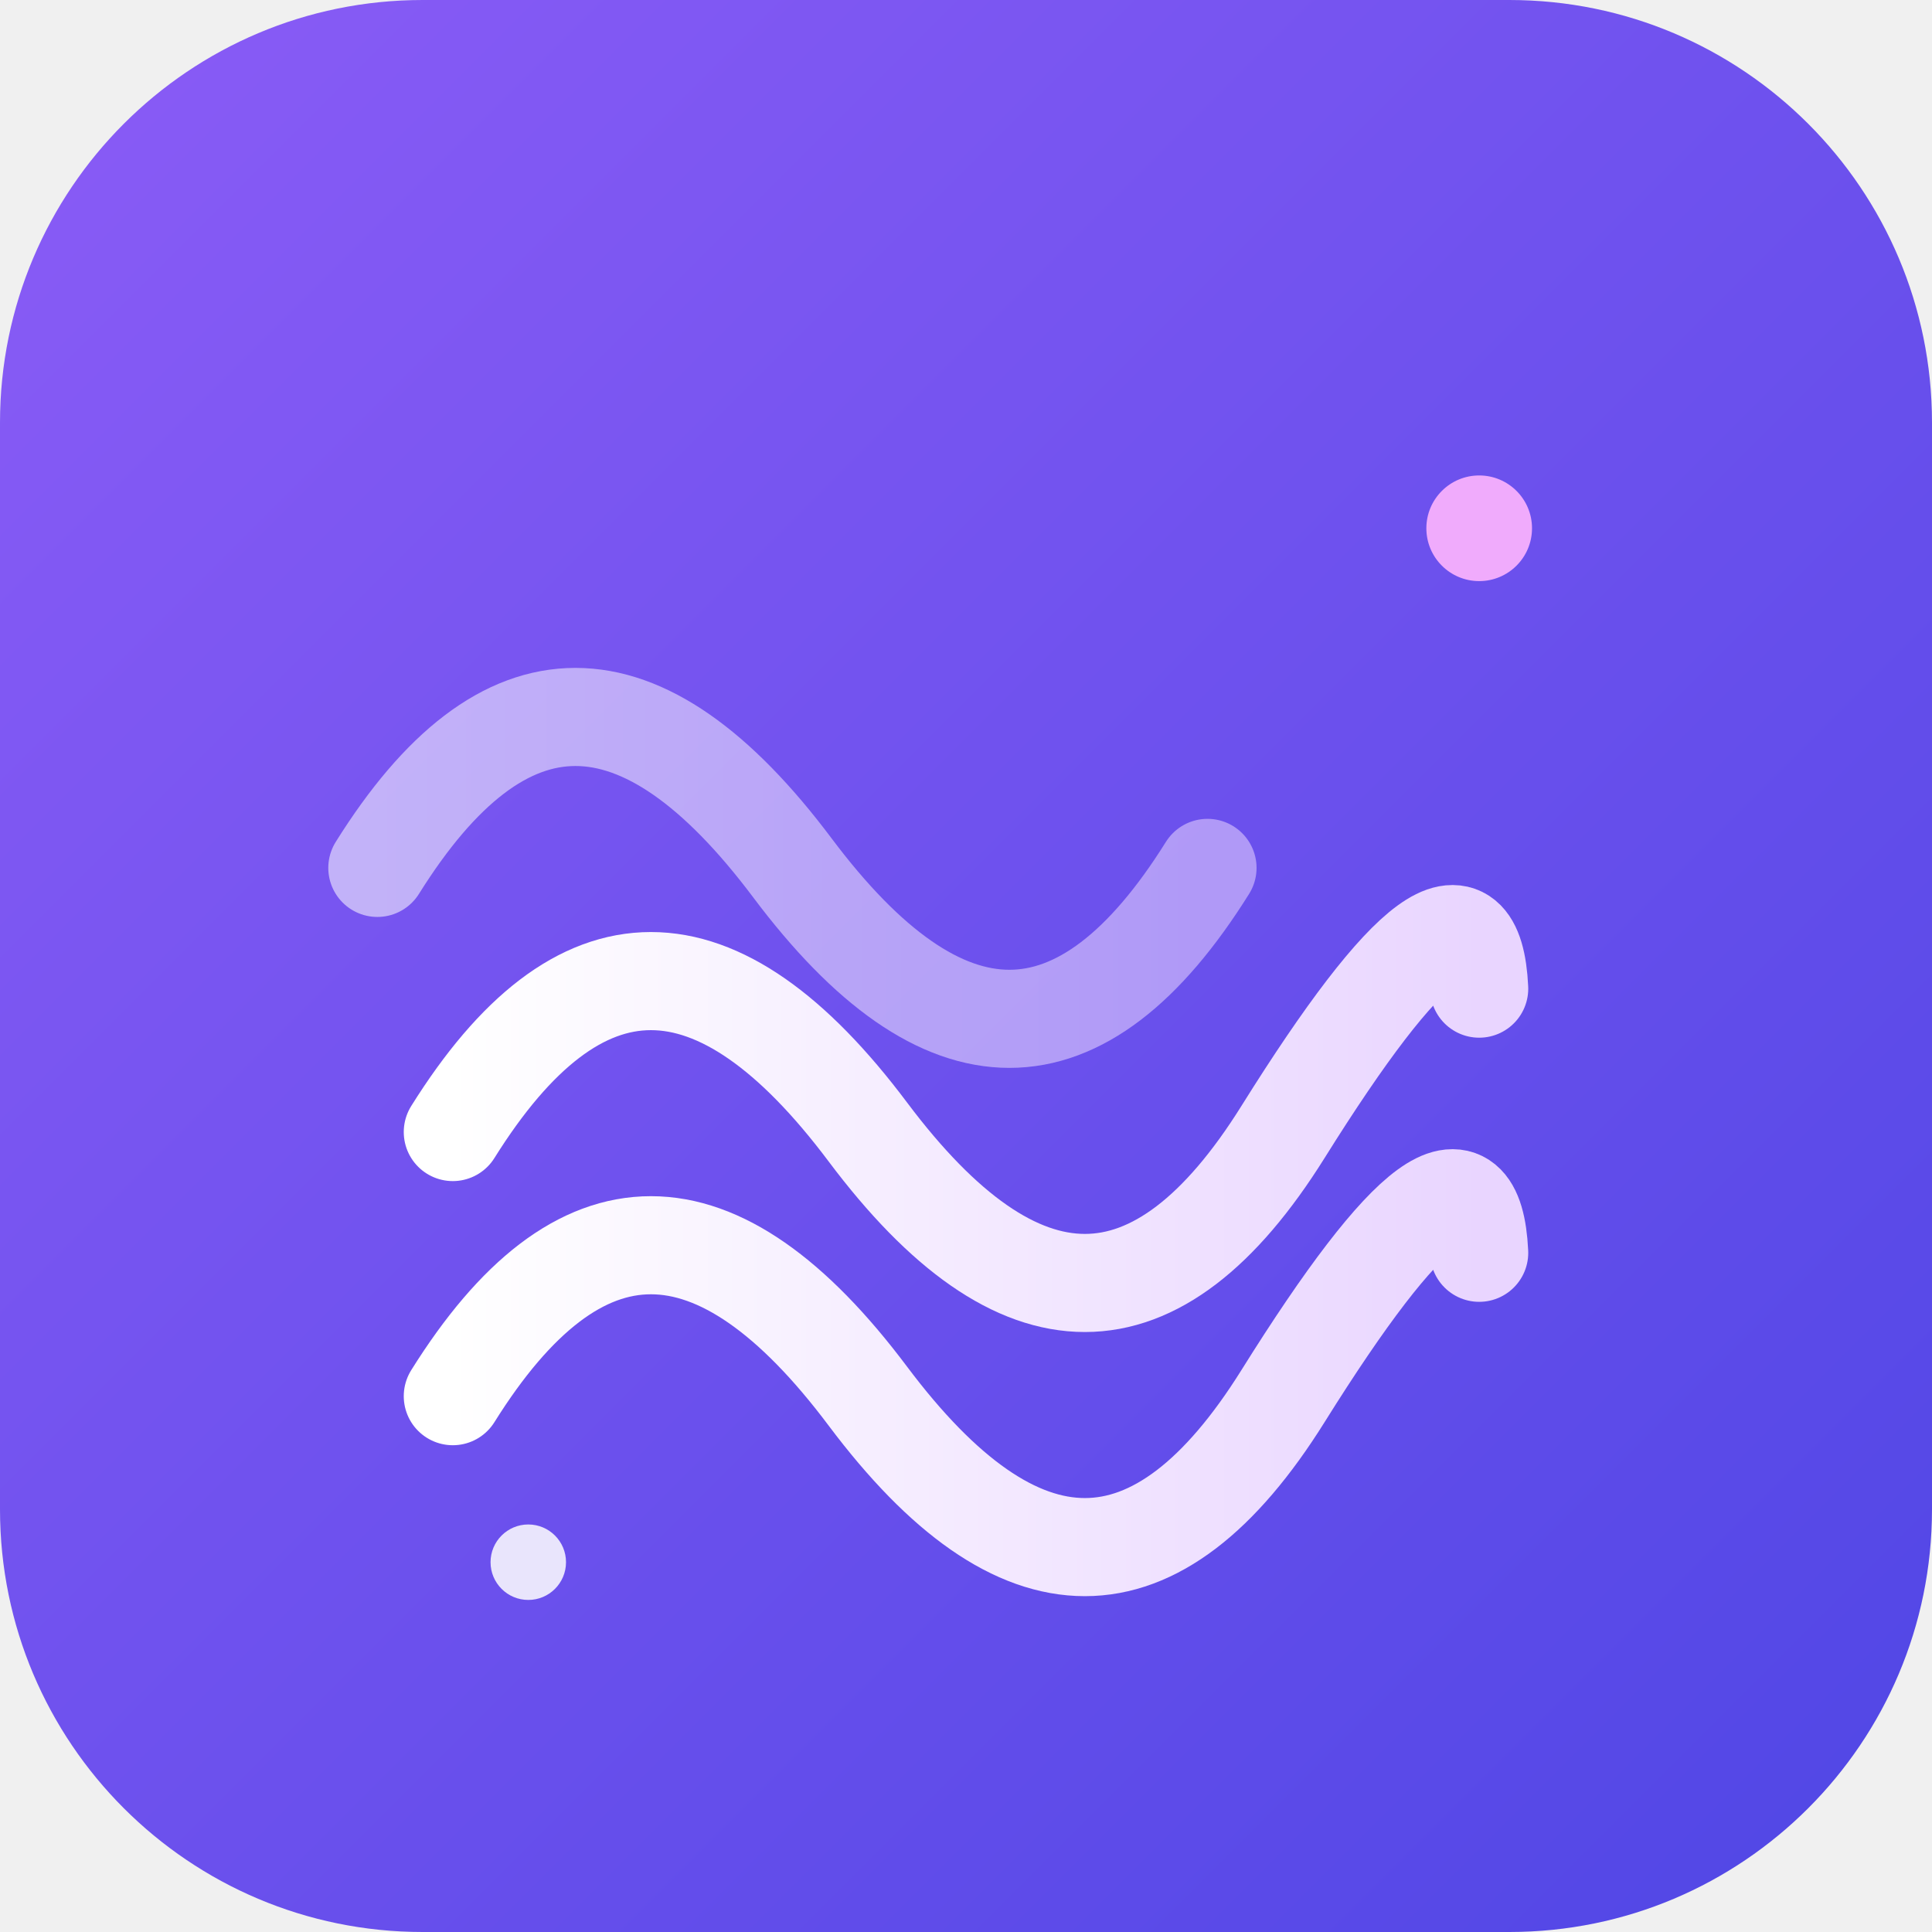
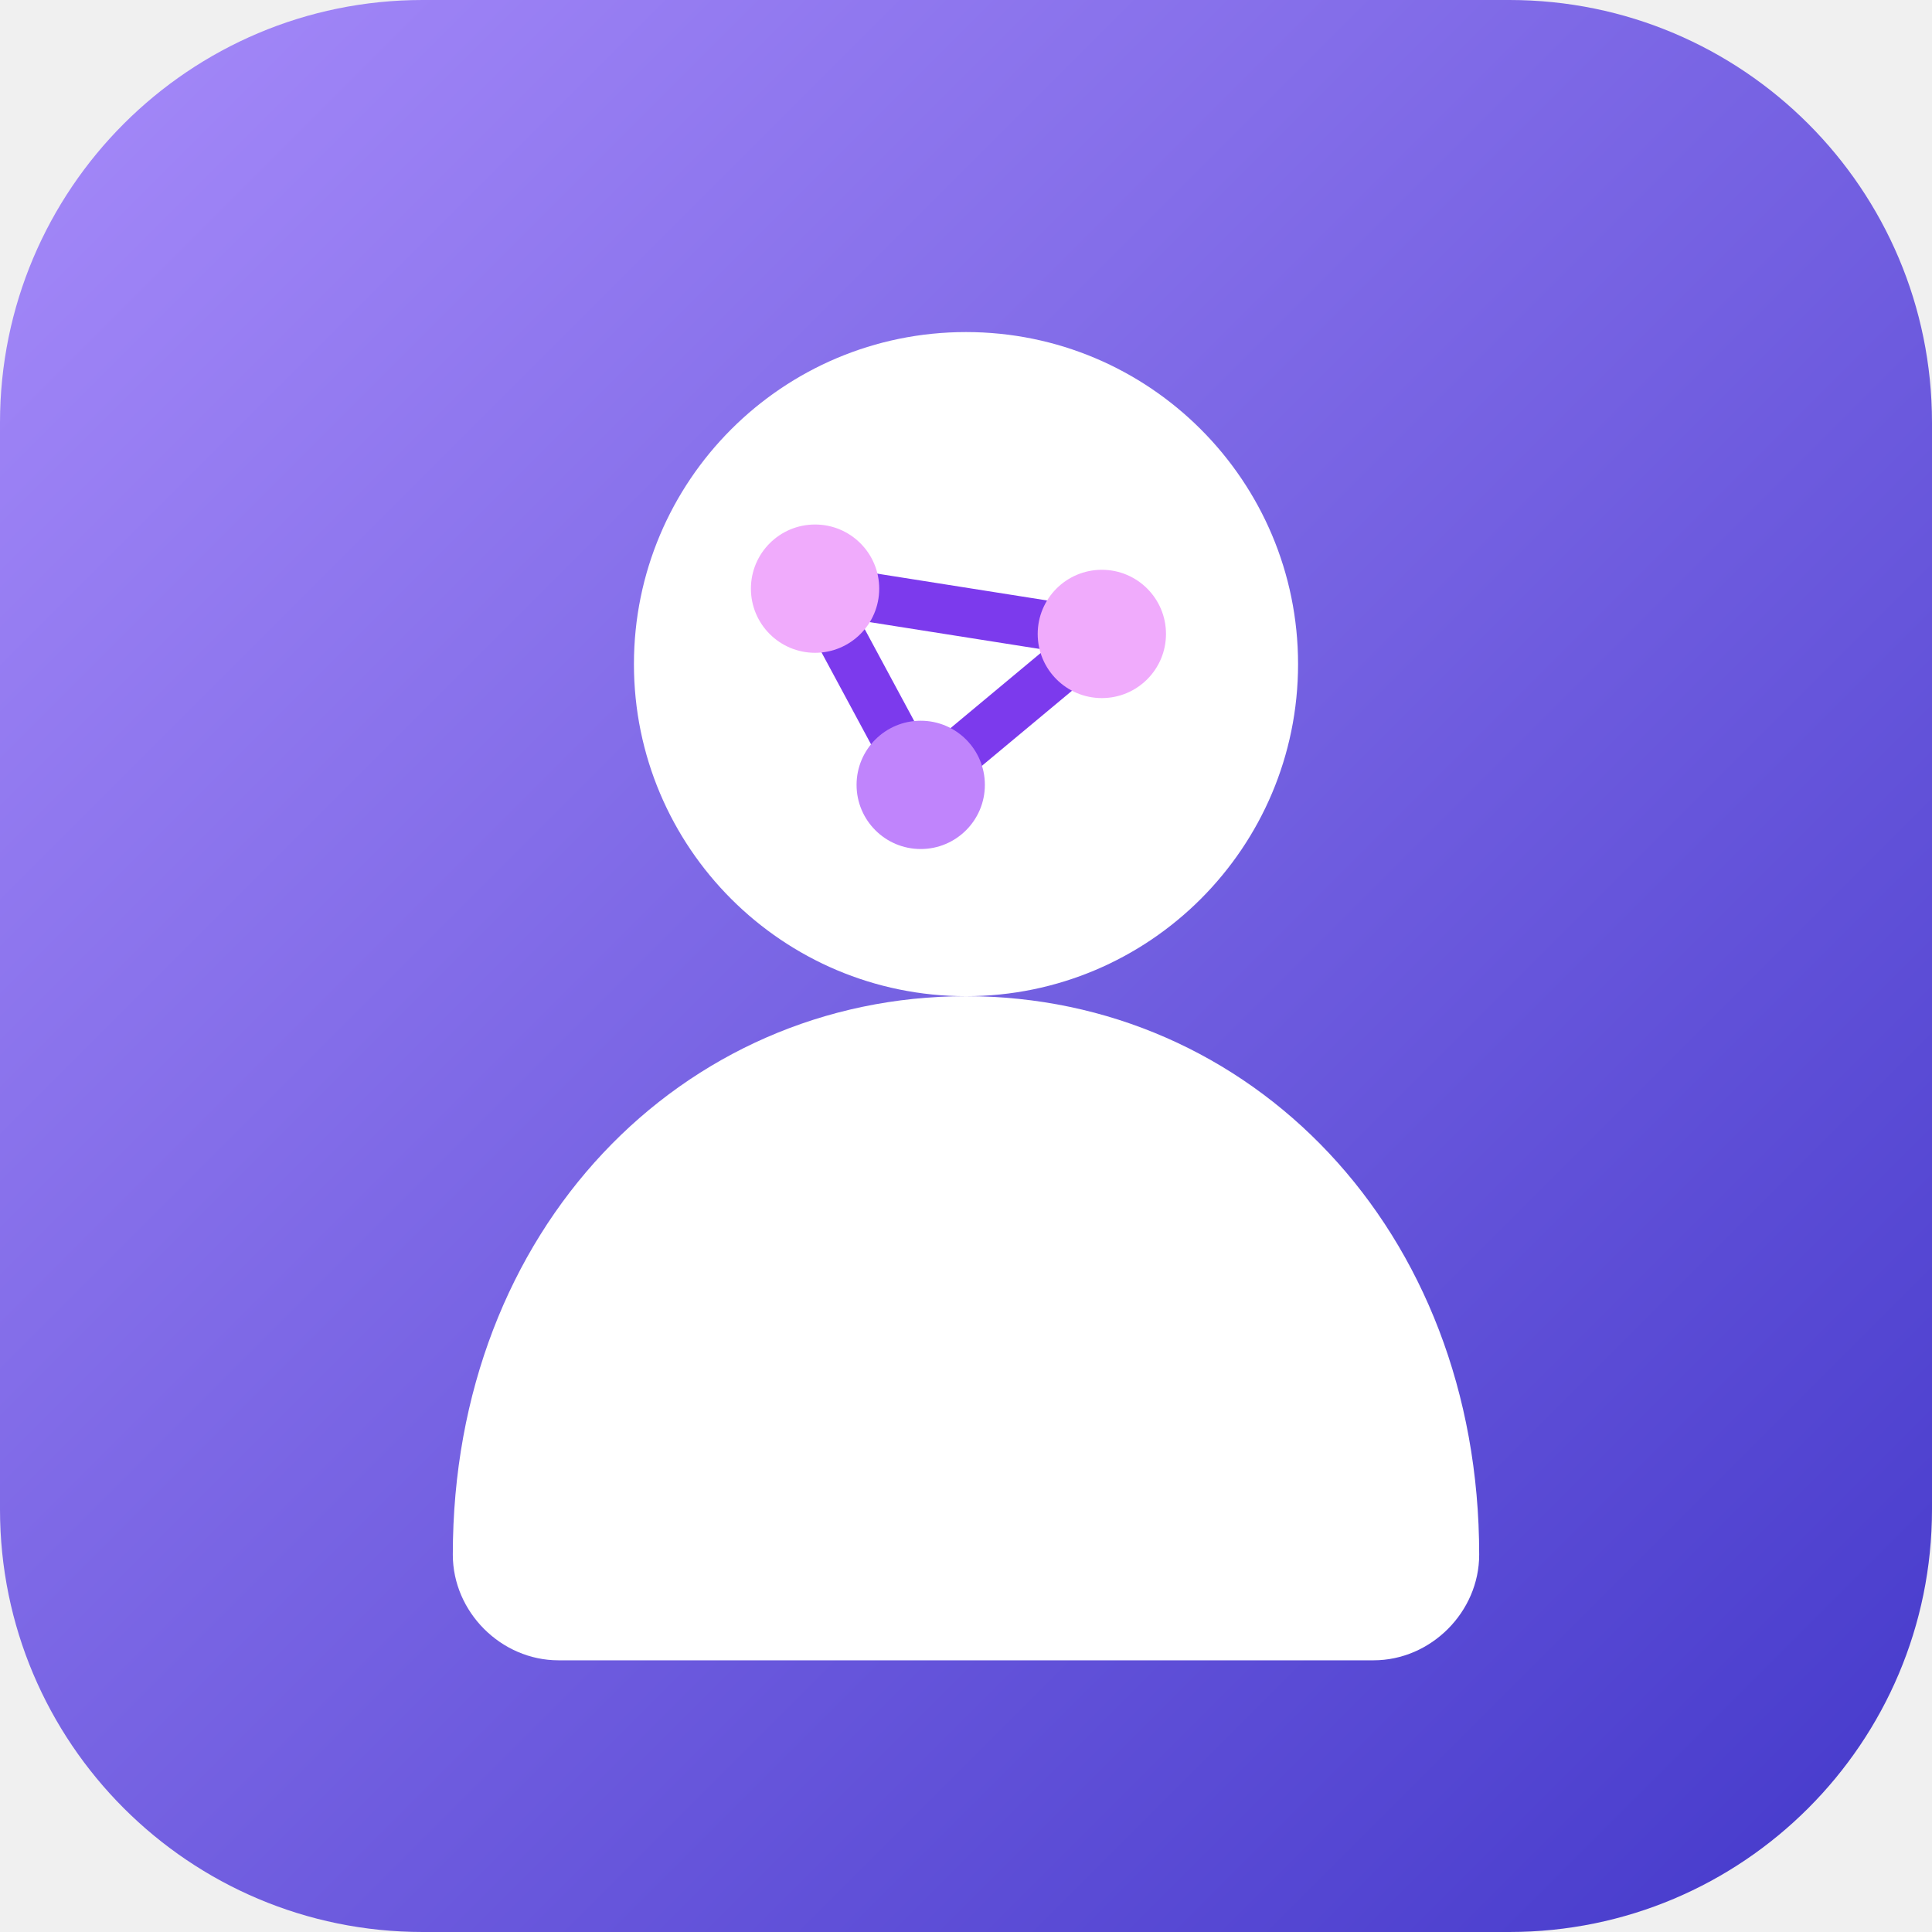
<svg xmlns="http://www.w3.org/2000/svg" width="512" height="512" viewBox="0 0 512 512">
  <defs>
    <linearGradient id="bg" x1="0" y1="0" x2="1" y2="1">
-       <stop offset="0" stop-color="#8b5cf6" />
-       <stop offset="1" stop-color="#4f46e5" />
-     </linearGradient>
-     <linearGradient id="wave" x1="0" y1="0" x2="1" y2="0">
-       <stop offset="0" stop-color="#ffffff" />
-       <stop offset="1" stop-color="#e9d5ff" />
+       <stop offset="0" stop-color="#a78bfa" />
+       <stop offset="1" stop-color="#4338ca" />
    </linearGradient>
  </defs>
  <rect width="512" height="512" rx="112" fill="url(#bg)" />
-   <g fill="none" stroke="url(#wave)" stroke-width="26" stroke-linecap="round">
-     <path d="M120 300 Q 170 220 230 300 T 340 300 T 392 262" />
-     <path d="M120 370 Q 170 290 230 370 T 340 370 T 392 332" />
-     <path d="M100 230 Q 150 150 210 230 T 320 230" opacity="0.55" />
+   <path d="M120 412C120 325.6 180.8 264 256 264C331.2 264 392 325.6 392 412C392 427.2 379.2 440 364 440H148C132.8 440 120 427.2 120 412Z" fill="#ffffff" />
+   <circle cx="256" cy="176" r="88" fill="#ffffff" />
+   <g stroke="#7c3aed" stroke-width="13" stroke-linecap="round">
+     <line x1="216" y1="156" x2="292" y2="168" />
+     <line x1="216" y1="156" x2="244" y2="208" />
+     <line x1="292" y1="168" x2="244" y2="208" />
  </g>
-   <circle cx="392" cy="140" r="14" fill="#f0abfc" />
-   <circle cx="140" cy="414" r="10" fill="#ffffff" opacity="0.85" />
+   <circle cx="216" cy="156" r="17" fill="#f0abfc" />
+   <circle cx="292" cy="168" r="17" fill="#f0abfc" />
+   <circle cx="244" cy="208" r="17" fill="#c084fc" />
</svg>
